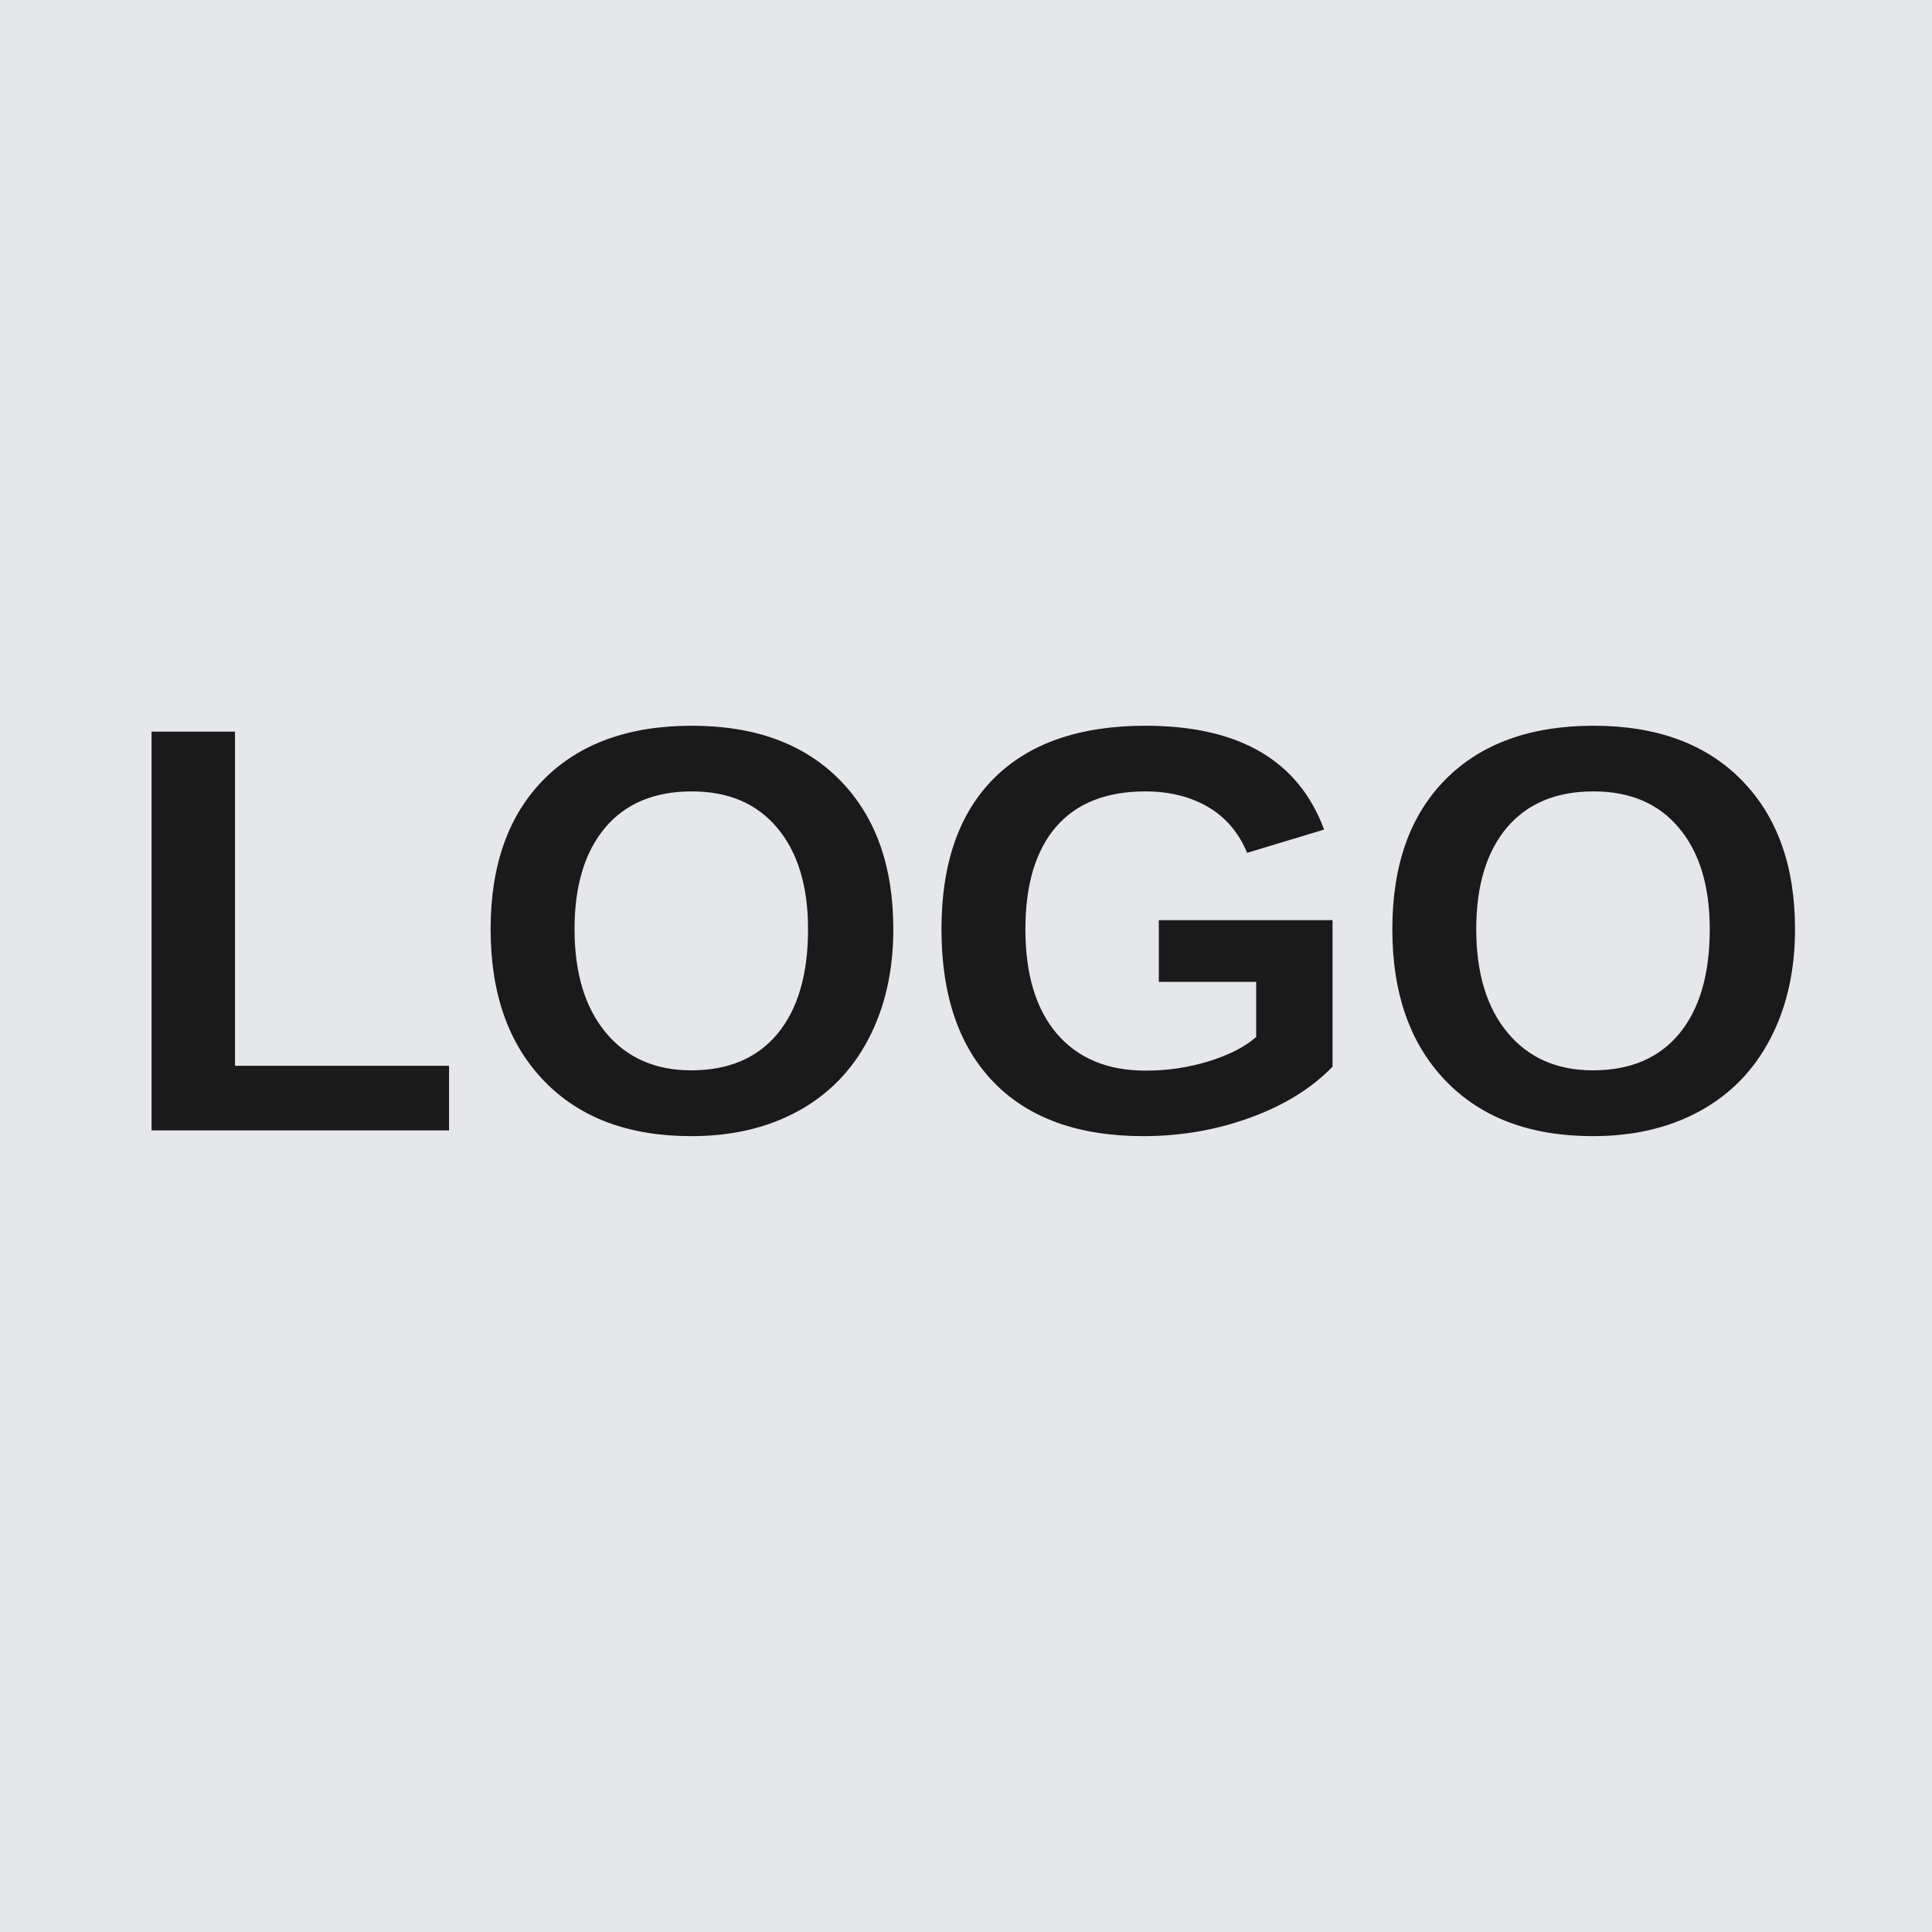
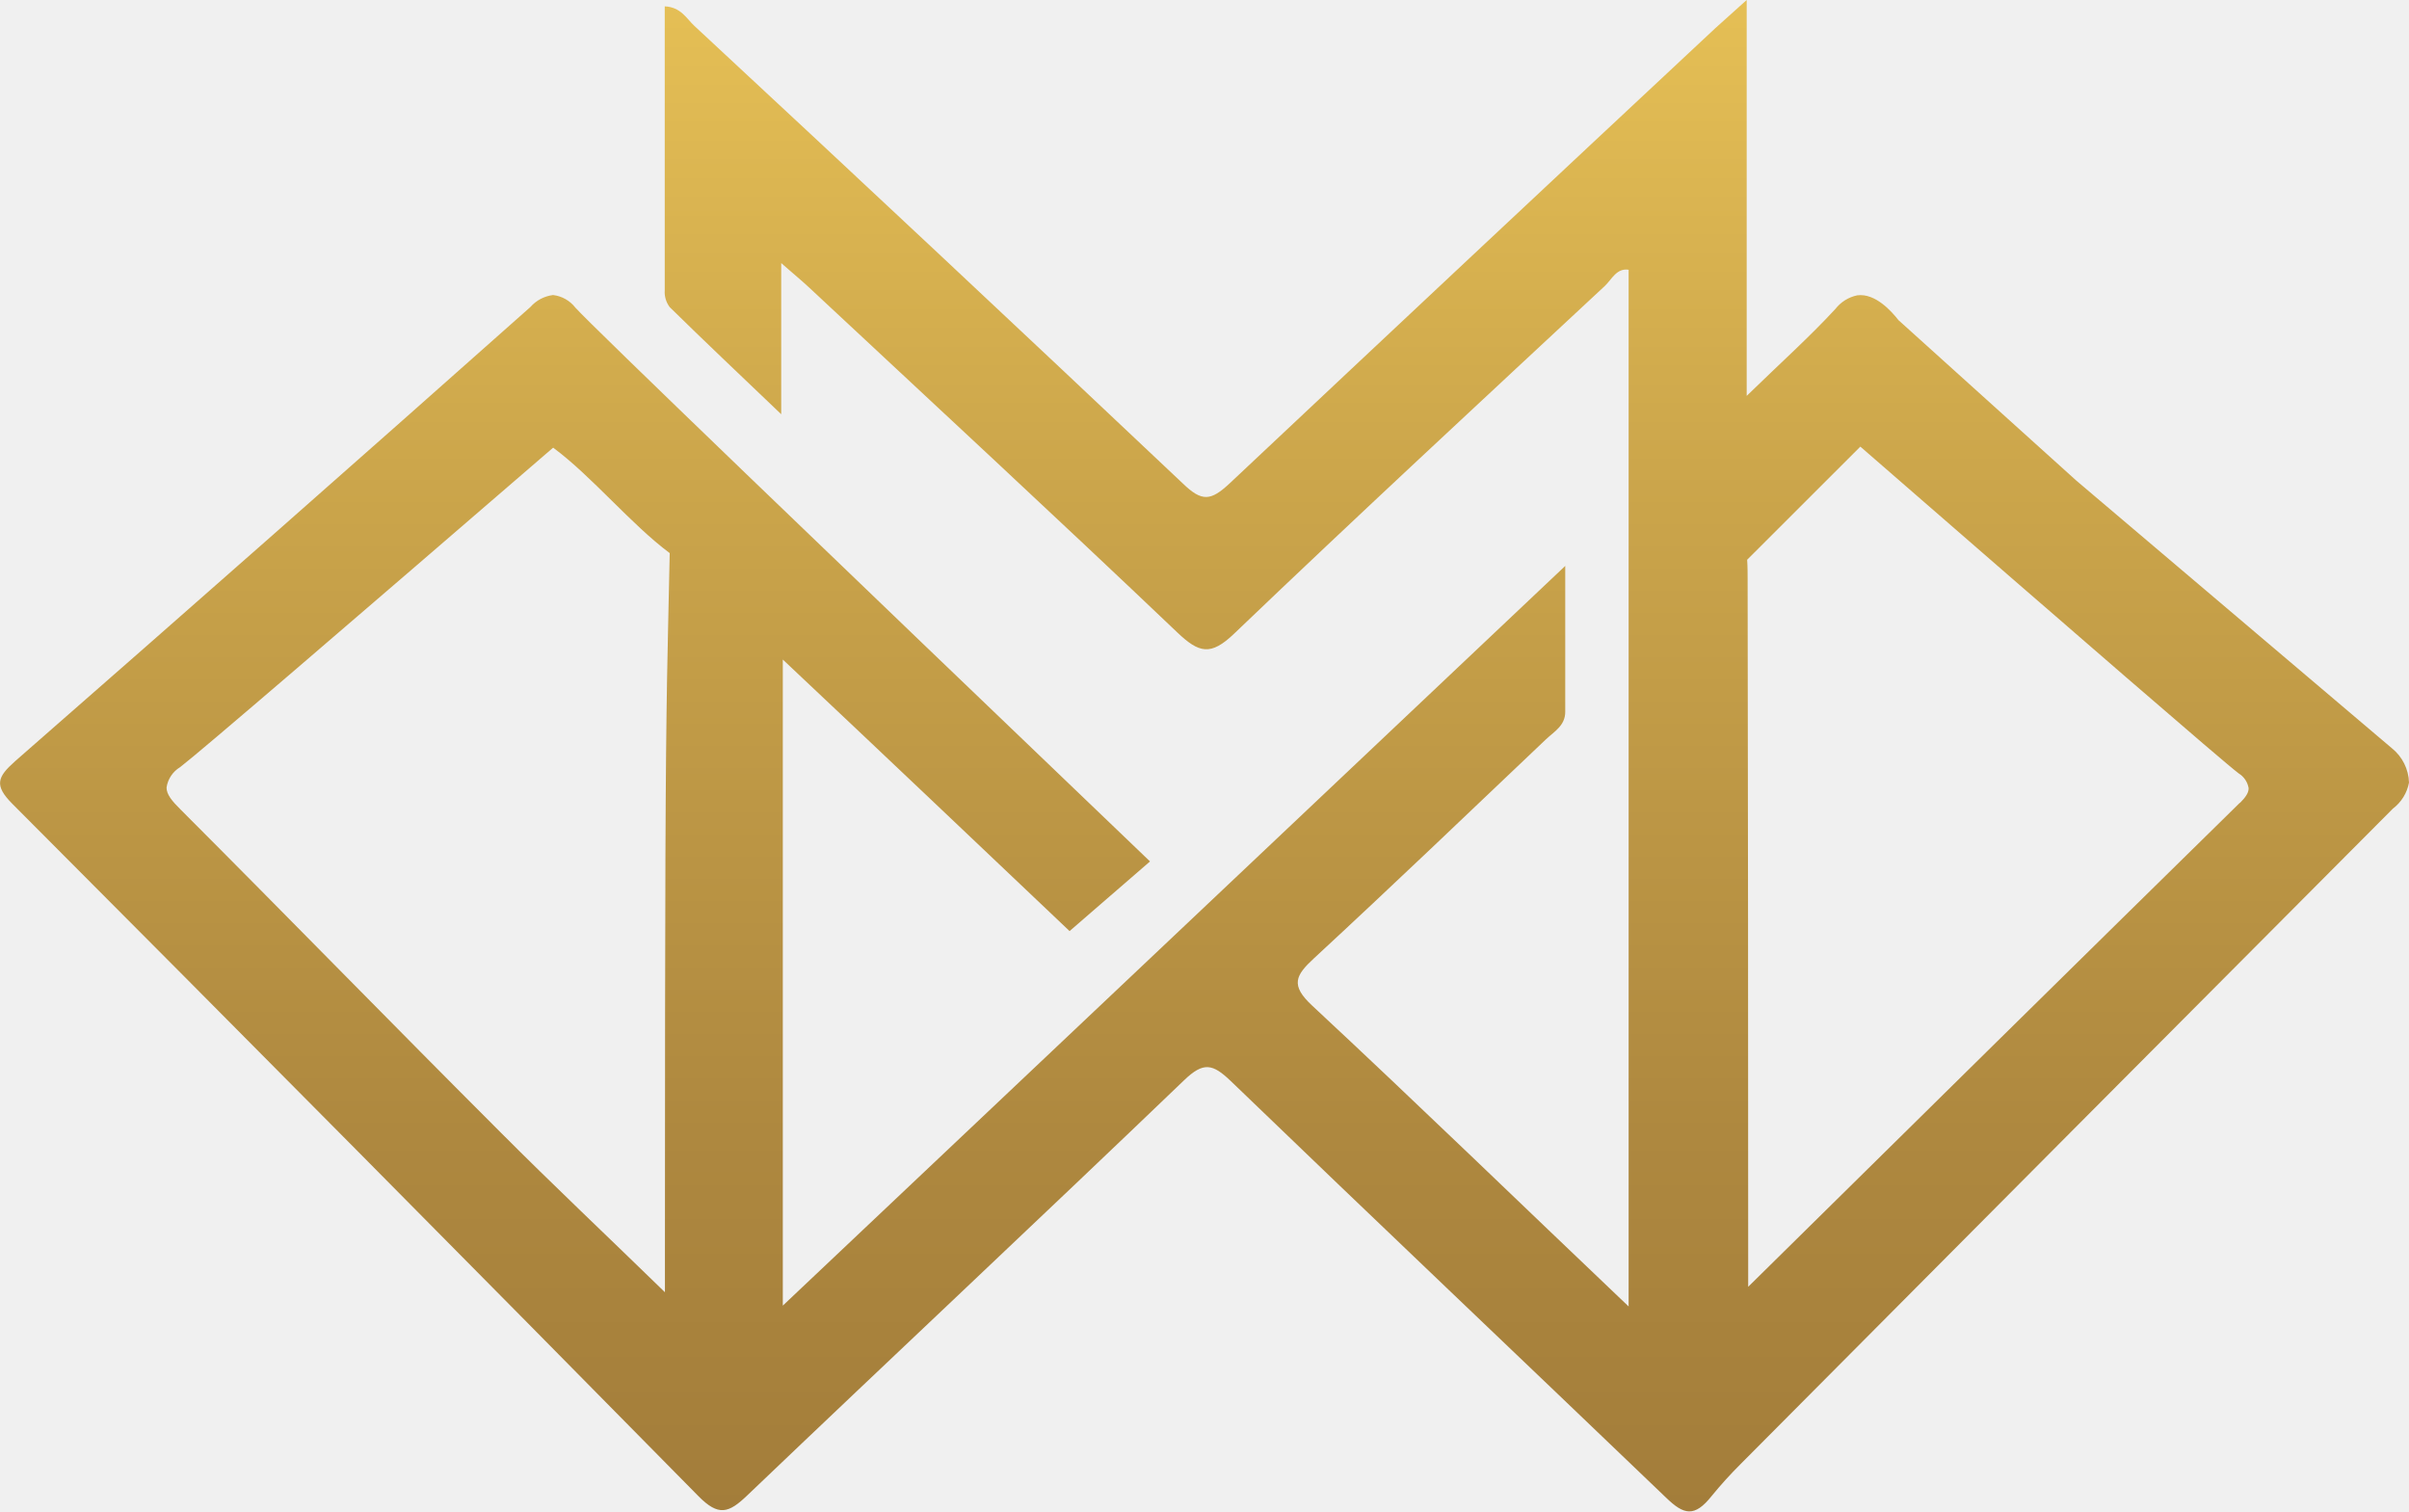
- <svg xmlns="http://www.w3.org/2000/svg" width="200" height="200">
-   <rect width="200" height="200" fill="#E5E7EB" />
-   <text x="50%" y="50%" dominant-baseline="middle" text-anchor="middle" font-size="60" font-weight="bold" fill="#1A1A1A" font-family="Arial, sans-serif">LOGO</text>
+ <svg xmlns="http://www.w3.org/2000/svg" id="Слой_1" data-name="Слой 1" viewBox="0 0 257.3 161.42">
+   <defs>
+     <style>
+       .cls-1 {
+         fill: url(#Безымянный_градиент_110);
+       }
+ 
+       .cls-2 {
+         fill: #fff;
+       }
+     </style>
+     <linearGradient id="Безымянный_градиент_110" data-name="Безымянный градиент 110" x1="129.12" x2="129.12" y2="161.42" gradientUnits="userSpaceOnUse">
+       <stop offset="0" stop-color="#e5bf55" />
+       <stop offset="0.31" stop-color="#cca64b" />
+       <stop offset="0.75" stop-color="#ae883f" />
+       <stop offset="1" stop-color="#a37d3a" />
+     </linearGradient>
+   </defs>
+   <path class="cls-1" d="M222.24,51.33l-19-17.14c-.72-.92-2.46-2.9-4.4-2.65A4,4,0,0,0,196.5,33c-2.77,3-5.78,5.69-9.47,9.28V0c-1.51,1.37-2.44,2.18-3.34,3q-26,24.28-51.89,48.63c-2,1.86-2.94,2-5,0q-26-24.57-52.17-48.87c-.84-.78-1.43-2-3.16-2.08,0,10.18,0,20.25,0,30.32A2.67,2.67,0,0,0,72,32.8c3.66,3.6,7.39,7.12,11.91,11.44V28.1c1.32,1.16,2.16,1.84,2.95,2.58C100,42.94,113.2,55.15,126.21,67.54c2.32,2.21,3.57,2.54,6.08.13,13.07-12.51,26.35-24.8,39.59-37.13.74-.7,1.25-1.93,2.54-1.73V139.53c-11.57-11-22.58-21.69-33.79-32.12-2.36-2.19-1.8-3.23.19-5.07,8.34-7.71,16.54-15.56,24.77-23.38.88-.83,2.07-1.47,2.06-2.95,0-4.91,0-9.82,0-15.57l-83.57,79v-69c10.62,10,20.56,19.44,30.63,29L123.3,92C88.58,58.74,63.68,34.82,61.92,32.85a3.54,3.54,0,0,0-2.38-1.34,3.85,3.85,0,0,0-2.42,1.28Q29.7,57.15,2.08,81.3C.17,83-.17,83.88,1.8,85.86q36.74,36.84,73.25,73.91c2.17,2.21,3.25,1.83,5.22-.05,15.52-14.82,31.19-29.49,46.67-44.35,2.08-2,3.06-1.76,5,.1,15.45,14.89,31,29.63,46.51,44.51,1.86,1.79,3,2.11,4.84-.21a45.26,45.26,0,0,1,3.09-3.41q34.8-35,69.67-70a4.51,4.51,0,0,0,1.72-2.78,4.89,4.89,0,0,0-1.83-3.67Zm-150.52,21c-.17,10.4-.22,19.88-.23,61.3v4.38c-6.16-6-11.94-11.44-17.55-17.07C42.51,109.52,31.21,97.92,19.77,86.47c-.94-.93-1.52-1.63-1.51-2.37a3.06,3.06,0,0,1,1.45-2.17c2.15-1.64,17.89-15.18,39.84-34.12C63.71,50.89,67.87,56,72,59.07,71.87,65.64,71.77,69,71.72,72.38Zm168,13.39c-17.45,17.12-34.86,34.29-52.53,51.71v-3.15q0-36.12-.06-72.25c0-.75,0-1.5-.05-2.25L199.17,47.7c22.63,19.68,38.89,33.77,40.41,34.9a2.29,2.29,0,0,1,1.06,1.57C240.66,84.64,240.34,85.13,239.7,85.77Z" transform="translate(-0.47)" />
+   <path class="cls-2" d="M203.19,62.7" transform="translate(-0.47)" />
</svg>
